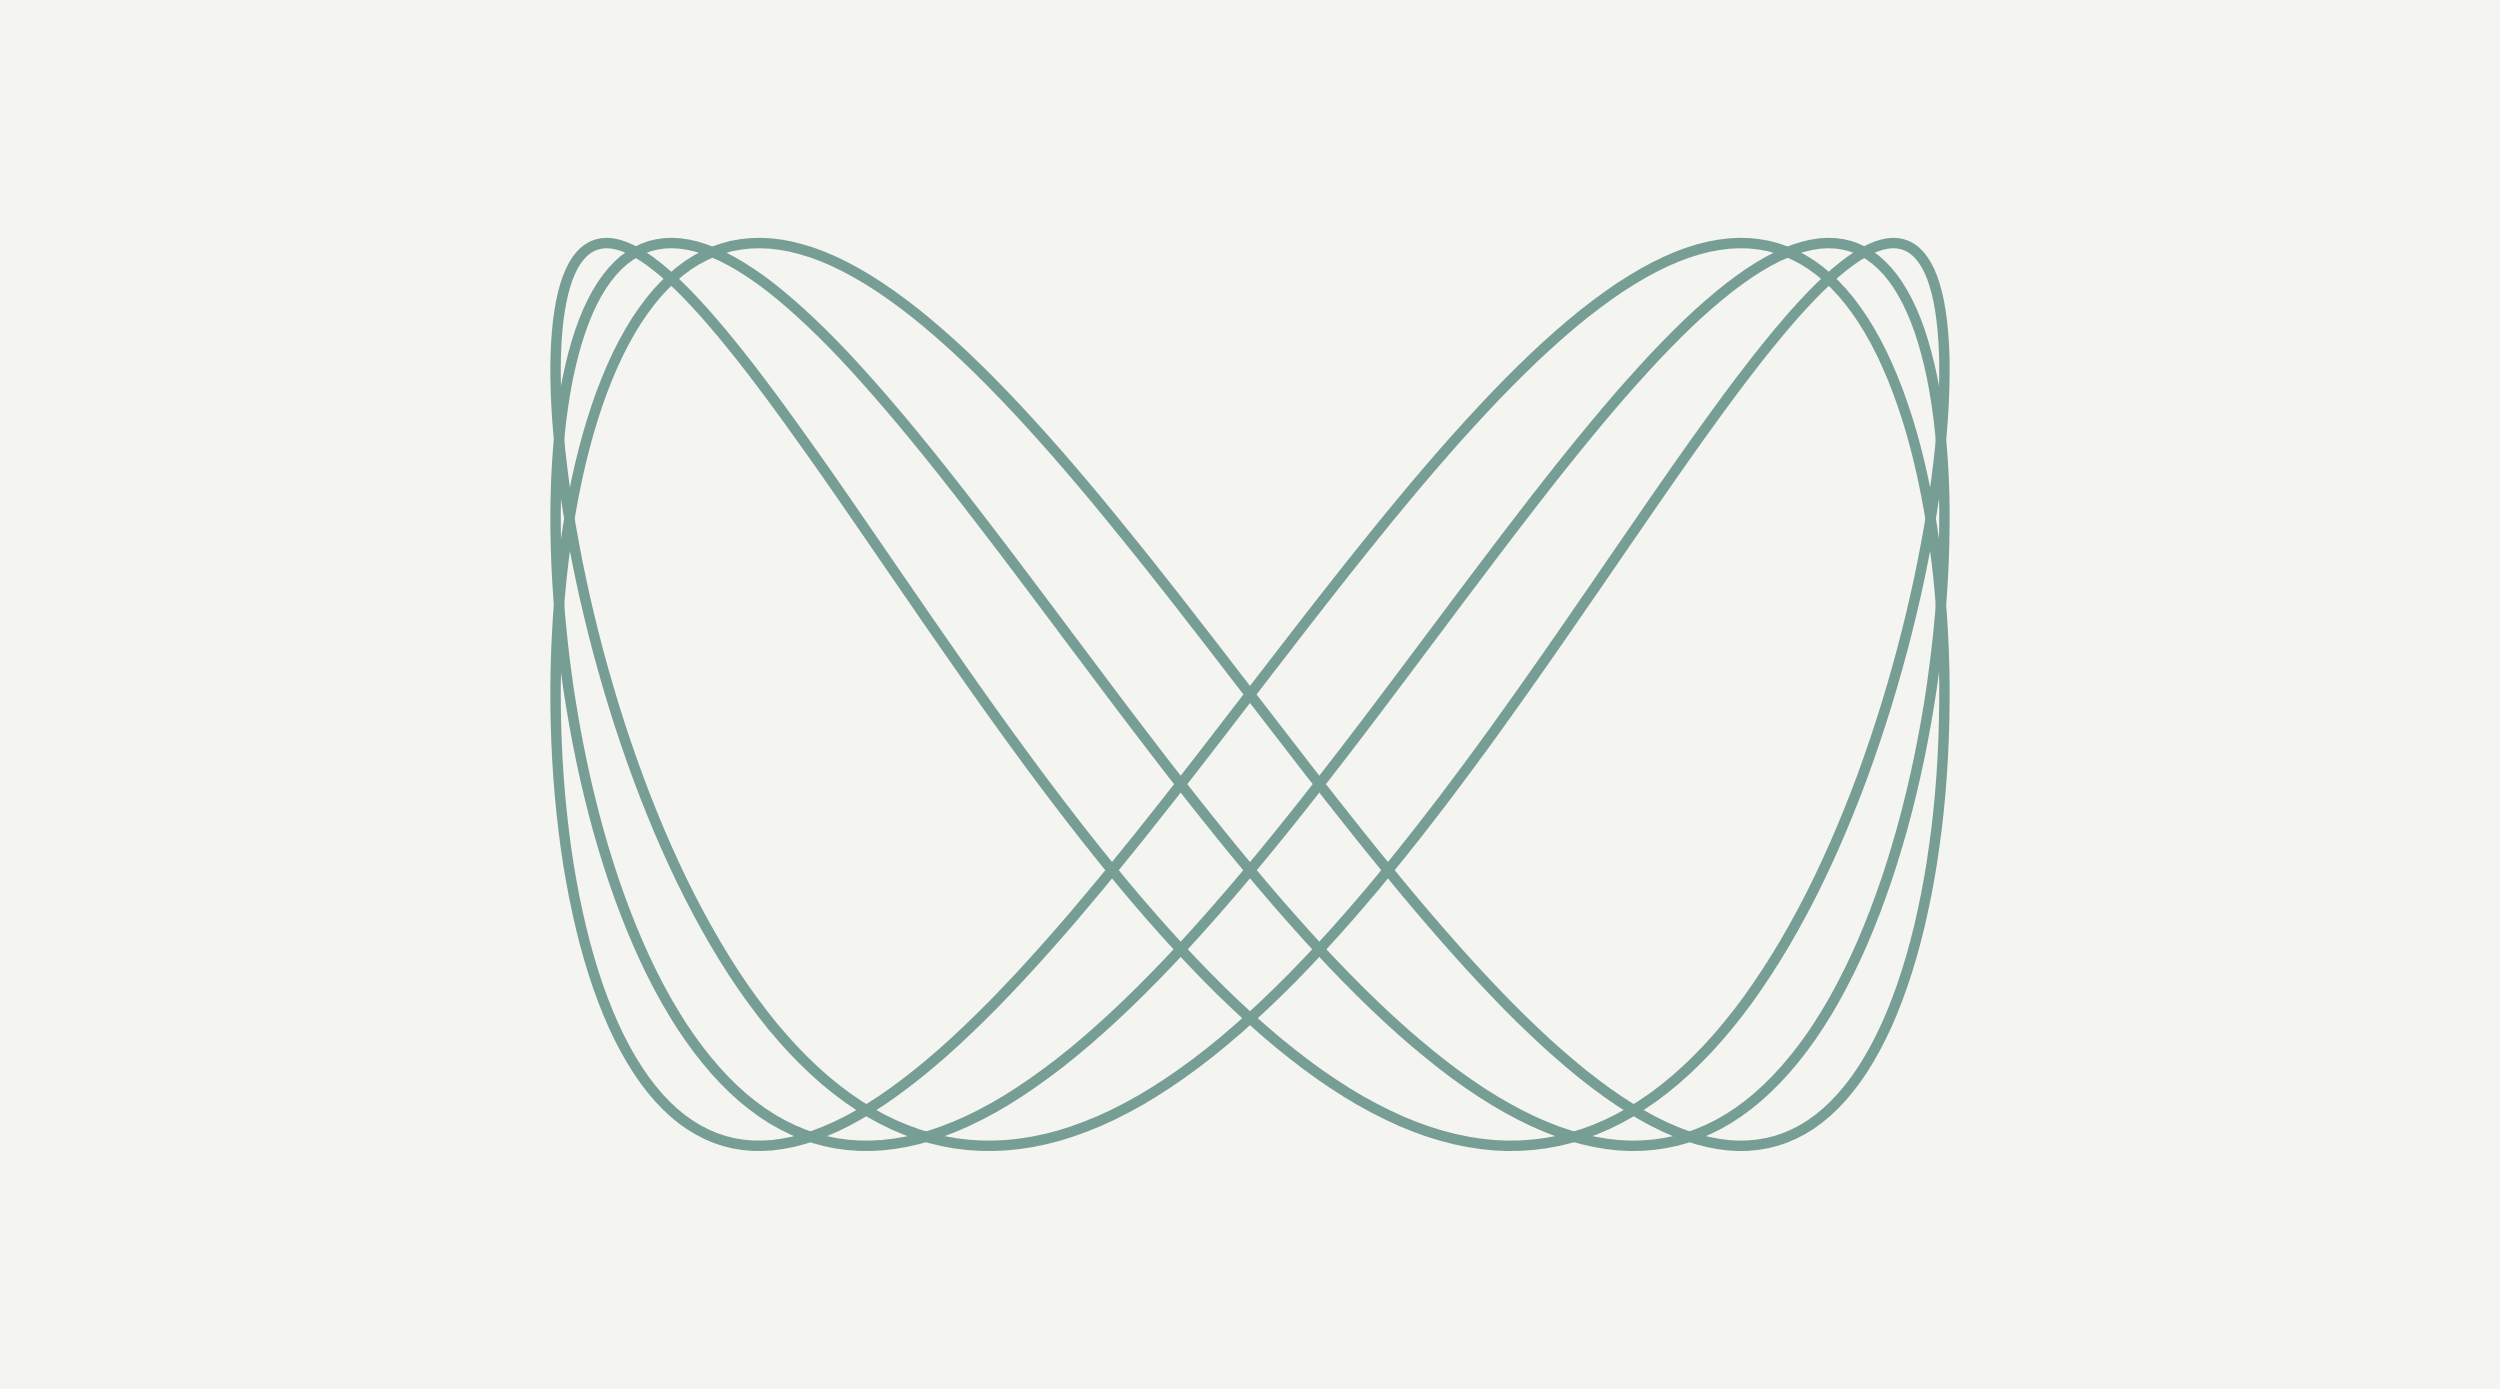
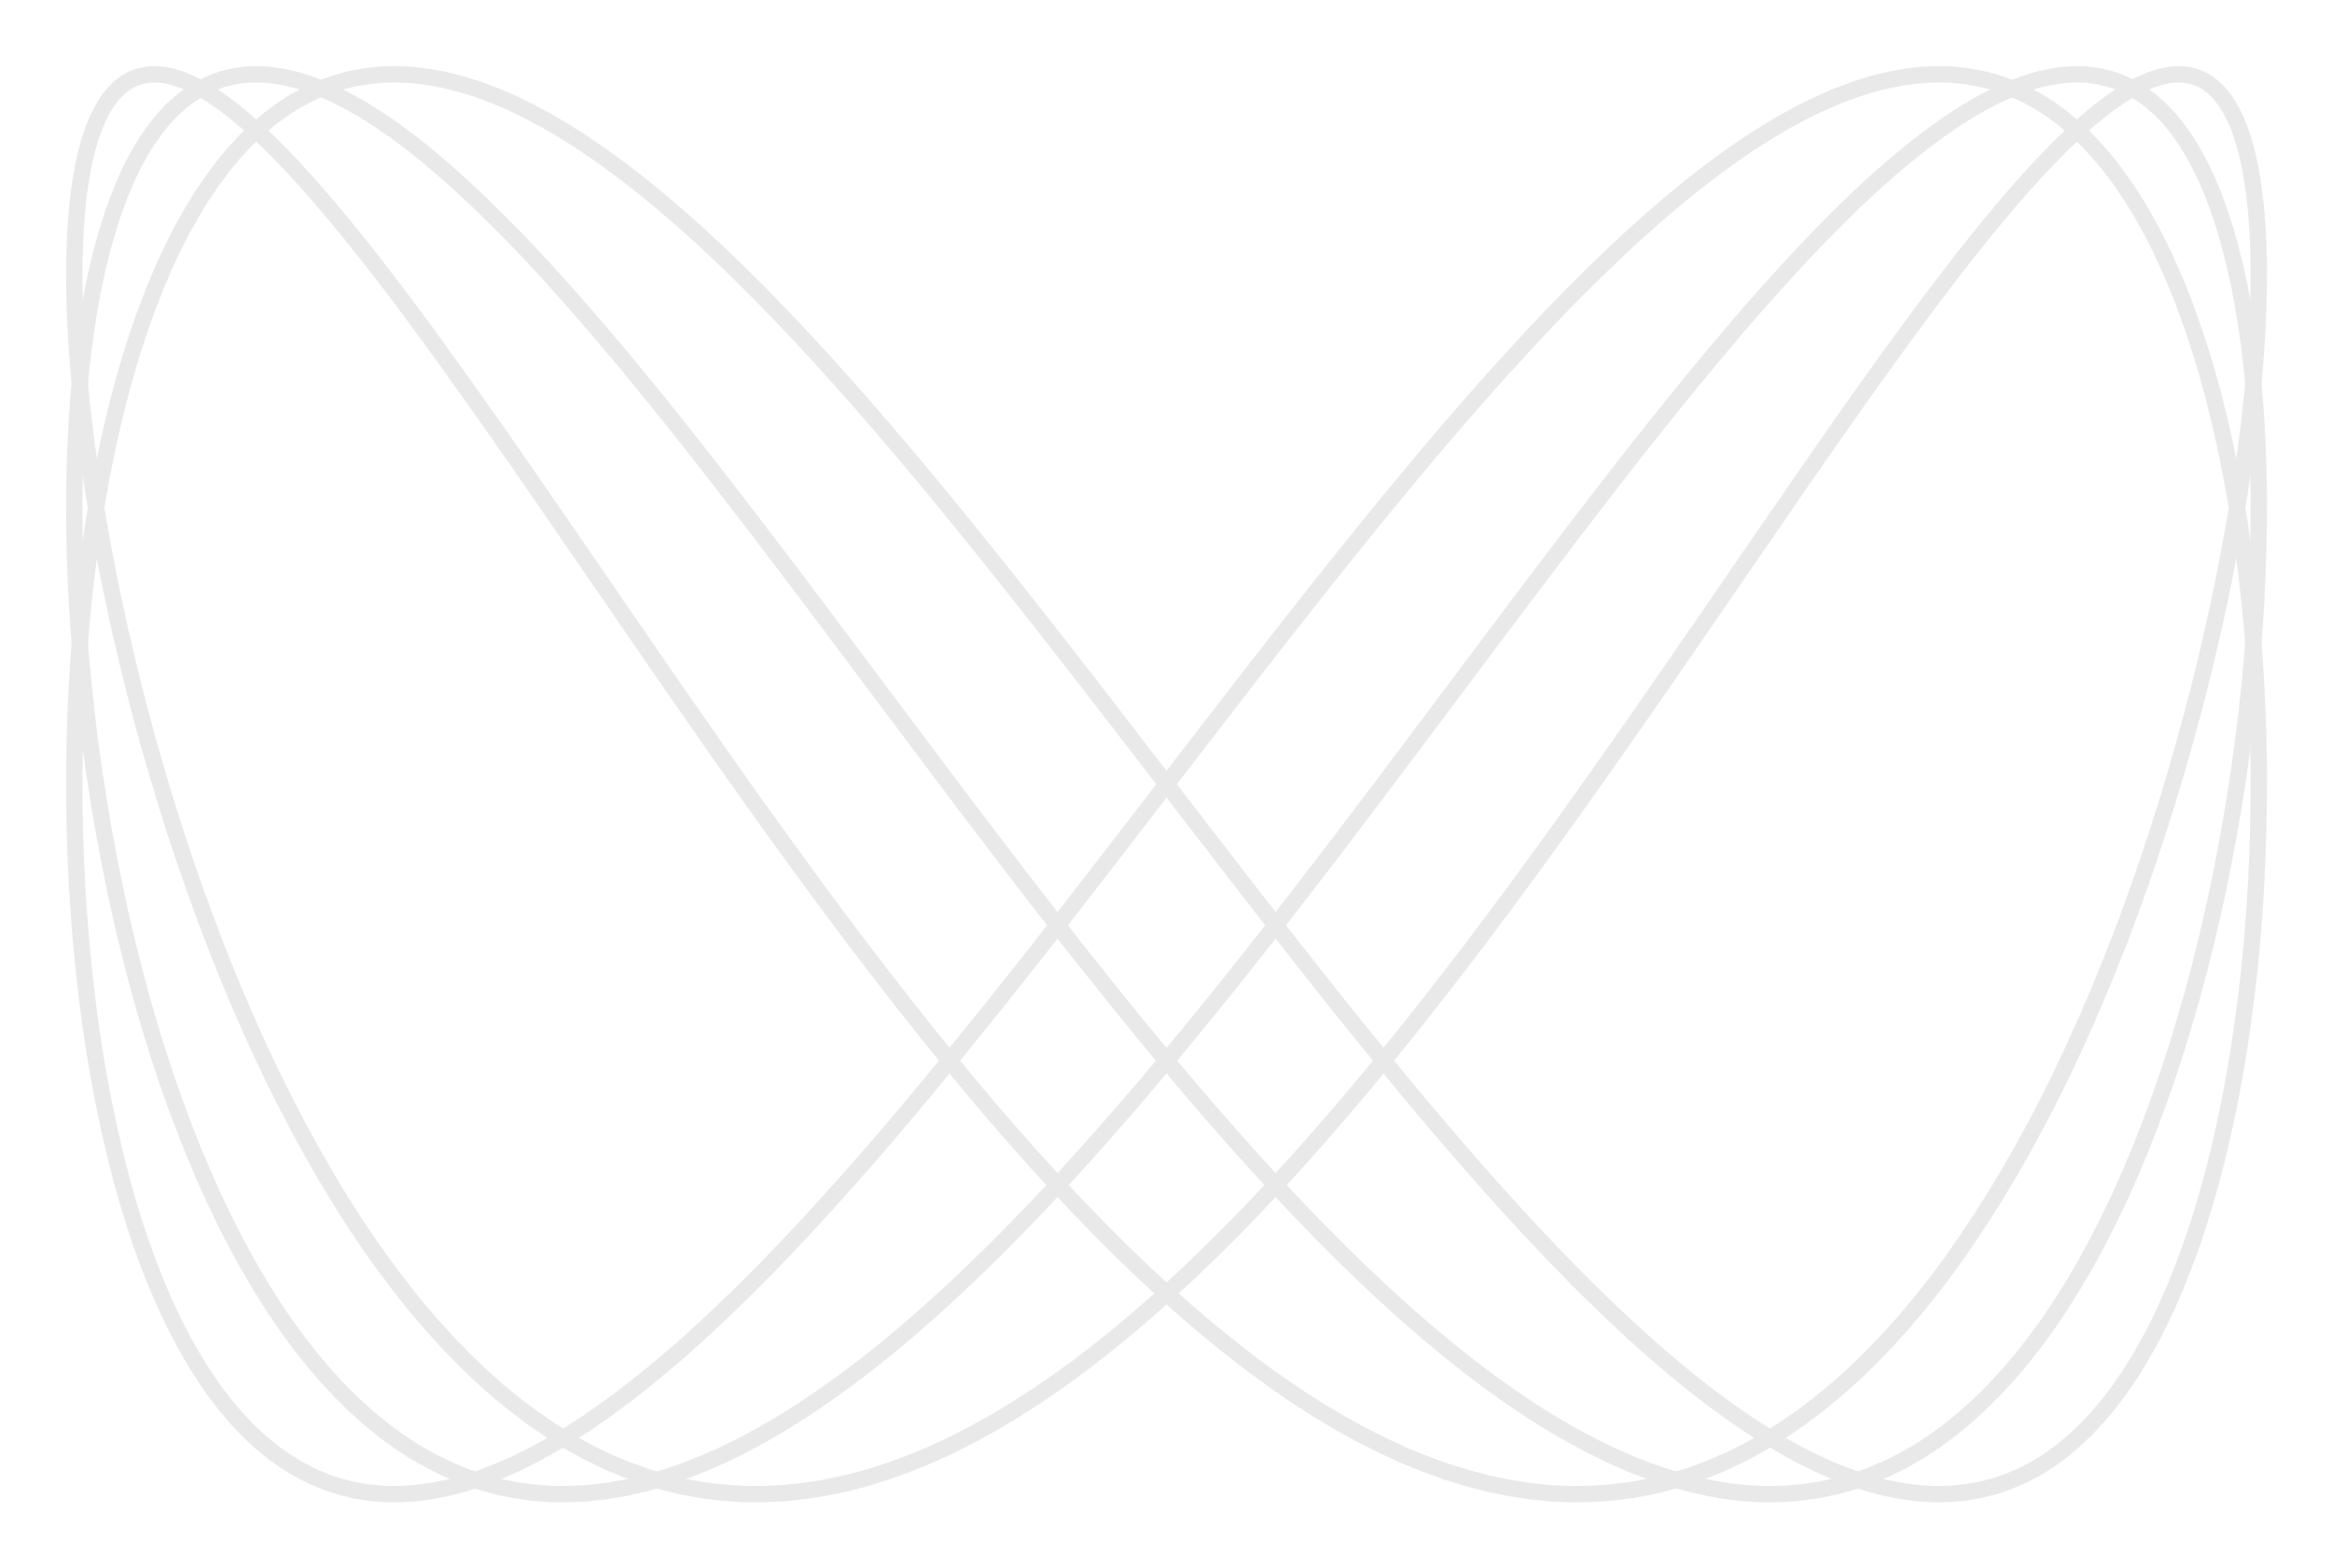
- <svg xmlns="http://www.w3.org/2000/svg" viewBox="0 0 360 200" fill="none">
-   <rect width="360" height="200" fill="#f4f4f1" />
-   <g stroke="#58887e" stroke-width="1.5" stroke-linecap="round" stroke-linejoin="round" opacity=".8">
+ <svg xmlns="http://www.w3.org/2000/svg" viewBox="73.2 28.2 213.5 143.5" fill="none">
+   <g stroke="#e4e4e4" stroke-width="1.5" stroke-linecap="round" stroke-linejoin="round" opacity=".8">
    <path d="M180.00 100.00L182.00 102.60L184.00 105.19L186.00 107.78L187.99 110.36L189.98 112.91L191.97 115.45L193.95 117.96L195.93 120.45L197.90 122.90L199.87 125.31L201.82 127.69L203.77 130.02L205.71 132.30L207.64 134.53L209.55 136.70L211.46 138.82L213.35 140.87L215.23 142.86L217.09 144.78L218.94 146.63L220.78 148.40L222.59 150.10L224.39 151.71L226.18 153.25L227.94 154.70L229.69 156.06L231.41 157.33L233.12 158.51L234.80 159.59L236.46 160.58L238.10 161.48L239.72 162.27L241.31 162.97L242.88 163.56L244.42 164.05L245.94 164.44L247.43 164.73L248.89 164.92L250.33 165.00L251.74 164.97L253.11 164.84L254.46 164.61L255.78 164.28L257.07 163.84L258.33 163.30L259.56 162.66L260.76 161.92L261.92 161.08L263.05 160.14L264.15 159.10L265.21 157.98L266.24 156.75L267.24 155.44L268.20 154.04L269.12 152.55L270.01 150.98L270.86 149.33L271.68 147.60L272.46 145.79L273.20 143.91L273.91 141.95L274.58 139.93L275.21 137.85L275.80 135.71L276.36 133.51L276.87 131.25L277.35 128.95L277.79 126.60L278.19 124.21L278.54 121.77L278.87 119.31L279.15 116.81L279.39 114.29L279.59 111.74L279.75 109.17L279.87 106.59L279.95 104.00L279.99 101.40L280.00 98.80L279.96 96.21L279.88 93.61L279.76 91.03L279.60 88.46L279.40 85.92L279.17 83.39L278.89 80.89L278.57 78.42L278.22 75.99L277.82 73.59L277.38 71.24L276.91 68.93L276.40 66.67L275.85 64.47L275.26 62.32L274.63 60.23L273.96 58.21L273.26 56.25L272.52 54.36L271.74 52.55L270.93 50.81L270.08 49.15L269.19 47.57L268.27 46.08L267.31 44.67L266.32 43.35L265.29 42.12L264.23 40.98L263.14 39.94L262.01 38.99L260.85 38.15L259.66 37.40L258.43 36.75L257.18 36.20L255.89 35.75L254.57 35.41L253.22 35.17L251.85 35.03L250.44 35.00L249.01 35.07L247.55 35.25L246.06 35.53L244.54 35.91L243.00 36.40L241.44 36.98L239.85 37.67L238.23 38.46L236.60 39.34L234.94 40.33L233.25 41.40L231.55 42.58L229.83 43.84L228.08 45.19L226.32 46.63L224.54 48.16L222.74 49.77L220.92 51.46L219.09 53.23L217.24 55.07L215.38 56.98L213.50 58.97L211.61 61.02L209.70 63.13L207.79 65.30L205.86 67.52L203.92 69.80L201.98 72.13L200.02 74.50L198.06 76.91L196.09 79.36L194.11 81.84L192.13 84.35L190.14 86.88L188.15 89.44L186.16 92.01L184.16 94.60L182.16 97.19L180.16 99.79L178.16 102.39L176.16 104.99L174.16 107.58L172.17 110.15L170.18 112.71L168.19 115.25L166.20 117.76L164.23 120.25L162.25 122.70L160.29 125.12L158.33 127.50L156.38 129.83L154.45 132.12L152.52 134.35L150.60 136.53L148.69 138.65L146.80 140.71L144.92 142.70L143.06 144.63L141.20 146.48L139.37 148.26L137.55 149.97L135.75 151.59L133.96 153.13L132.20 154.58L130.45 155.95L128.72 157.23L127.02 158.42L125.33 159.51L123.67 160.51L122.03 161.41L120.41 162.21L118.81 162.91L117.24 163.52L115.70 164.02L114.18 164.42L112.69 164.71L111.22 164.91L109.79 164.99L108.38 164.98L106.99 164.86L105.64 164.64L104.32 164.31L103.03 163.88L101.77 163.35L100.54 162.71L99.34 161.98L98.17 161.15L97.04 160.22L95.94 159.19L94.87 158.07L93.84 156.85L92.84 155.55L91.88 154.15L90.95 152.67L90.06 151.11L89.20 149.46L88.38 147.74L87.60 145.93L86.85 144.06L86.14 142.11L85.47 140.10L84.84 138.02L84.24 135.88L83.69 133.68L83.17 131.43L82.69 129.13L82.25 126.79L81.84 124.40L81.48 121.97L81.16 119.51L80.88 117.01L80.63 114.49L80.43 111.94L80.26 109.38L80.14 106.80L80.05 104.21L80.01 101.61L80.00 99.01L80.04 96.41L80.11 93.82L80.23 91.24L80.38 88.67L80.58 86.12L80.81 83.59L81.09 81.09L81.40 78.62L81.75 76.18L82.15 73.78L82.58 71.42L83.05 69.11L83.56 66.85L84.11 64.64L84.69 62.49L85.32 60.39L85.98 58.36L86.68 56.40L87.42 54.51L88.19 52.69L89.00 50.94L89.85 49.28L90.74 47.69L91.65 46.19L92.61 44.78L93.60 43.45L94.62 42.21L95.68 41.07L96.77 40.02L97.90 39.07L99.06 38.21L100.25 37.45L101.47 36.80L102.72 36.24L104.01 35.79L105.32 35.43L106.67 35.19L108.04 35.04L109.45 35.00L110.88 35.06L112.34 35.23L113.82 35.50L115.33 35.88L116.87 36.35L118.44 36.93L120.03 37.61L121.64 38.39L123.27 39.27L124.93 40.24L126.61 41.31L128.31 42.48L130.04 43.74L131.78 45.08L133.54 46.52L135.32 48.04L137.12 49.64L138.93 51.32L140.76 53.08L142.61 54.92L144.47 56.83L146.35 58.81L148.24 60.85L150.14 62.96L152.06 65.12L153.98 67.34L155.92 69.62L157.87 71.94L159.82 74.31L161.78 76.72L163.75 79.16L165.73 81.64L167.71 84.15L169.70 86.68L171.69 89.24L173.69 91.81L175.68 94.39L177.68 96.99L179.68 99.59" />
    <path d="M180.00 125.31L182.00 127.69L184.00 130.02L186.00 132.30L187.99 134.53L189.98 136.70L191.97 138.82L193.95 140.87L195.93 142.86L197.90 144.78L199.87 146.63L201.82 148.40L203.77 150.10L205.71 151.71L207.64 153.25L209.55 154.70L211.46 156.06L213.35 157.33L215.23 158.51L217.09 159.59L218.94 160.58L220.78 161.48L222.59 162.27L224.39 162.97L226.18 163.56L227.94 164.05L229.69 164.44L231.41 164.73L233.12 164.92L234.80 165.00L236.46 164.97L238.10 164.84L239.72 164.61L241.31 164.28L242.88 163.84L244.42 163.30L245.94 162.66L247.43 161.92L248.89 161.08L250.33 160.14L251.74 159.10L253.11 157.98L254.46 156.75L255.78 155.44L257.07 154.04L258.33 152.55L259.56 150.98L260.76 149.33L261.92 147.60L263.05 145.79L264.15 143.91L265.21 141.95L266.24 139.93L267.24 137.85L268.20 135.71L269.12 133.51L270.01 131.25L270.86 128.95L271.68 126.60L272.46 124.21L273.20 121.77L273.91 119.31L274.58 116.81L275.21 114.29L275.80 111.74L276.36 109.17L276.87 106.59L277.35 104.00L277.79 101.40L278.19 98.80L278.54 96.21L278.87 93.61L279.15 91.03L279.39 88.46L279.59 85.92L279.75 83.39L279.87 80.89L279.95 78.42L279.99 75.99L280.00 73.59L279.96 71.24L279.88 68.93L279.76 66.67L279.60 64.47L279.40 62.32L279.17 60.23L278.89 58.21L278.57 56.25L278.22 54.36L277.82 52.55L277.38 50.81L276.91 49.15L276.40 47.57L275.85 46.08L275.26 44.67L274.63 43.35L273.96 42.12L273.26 40.98L272.52 39.94L271.74 38.99L270.93 38.15L270.08 37.40L269.19 36.75L268.27 36.20L267.31 35.75L266.32 35.41L265.29 35.17L264.23 35.03L263.14 35.00L262.01 35.07L260.85 35.25L259.66 35.53L258.43 35.91L257.18 36.40L255.89 36.98L254.57 37.67L253.22 38.46L251.85 39.34L250.44 40.33L249.01 41.40L247.55 42.58L246.06 43.84L244.54 45.19L243.00 46.63L241.44 48.16L239.85 49.77L238.23 51.46L236.60 53.23L234.94 55.07L233.25 56.98L231.55 58.97L229.83 61.02L228.08 63.13L226.32 65.30L224.54 67.52L222.74 69.80L220.92 72.13L219.09 74.50L217.24 76.91L215.38 79.36L213.50 81.84L211.61 84.35L209.70 86.88L207.79 89.44L205.86 92.01L203.92 94.60L201.98 97.19L200.02 99.79L198.06 102.39L196.09 104.99L194.11 107.58L192.13 110.15L190.14 112.71L188.15 115.25L186.16 117.76L184.16 120.25L182.16 122.70L180.16 125.12L178.16 127.50L176.16 129.83L174.16 132.12L172.17 134.35L170.18 136.53L168.19 138.65L166.20 140.71L164.23 142.70L162.25 144.63L160.29 146.48L158.33 148.26L156.38 149.97L154.45 151.59L152.52 153.13L150.60 154.58L148.69 155.95L146.80 157.23L144.92 158.42L143.06 159.51L141.20 160.51L139.37 161.41L137.55 162.21L135.75 162.91L133.96 163.52L132.20 164.02L130.45 164.42L128.72 164.71L127.02 164.91L125.33 164.99L123.67 164.98L122.03 164.86L120.41 164.64L118.81 164.31L117.24 163.88L115.70 163.35L114.18 162.71L112.69 161.98L111.22 161.15L109.79 160.22L108.38 159.19L106.99 158.07L105.64 156.85L104.32 155.55L103.03 154.15L101.77 152.67L100.54 151.11L99.34 149.46L98.17 147.74L97.04 145.93L95.94 144.06L94.87 142.11L93.84 140.10L92.84 138.02L91.88 135.88L90.95 133.68L90.06 131.43L89.20 129.13L88.38 126.79L87.60 124.40L86.85 121.97L86.14 119.51L85.47 117.01L84.84 114.49L84.24 111.94L83.69 109.38L83.17 106.80L82.69 104.21L82.25 101.61L81.84 99.01L81.48 96.41L81.16 93.82L80.88 91.24L80.63 88.67L80.43 86.12L80.26 83.59L80.14 81.09L80.05 78.62L80.01 76.18L80.00 73.78L80.04 71.42L80.11 69.11L80.23 66.85L80.38 64.64L80.58 62.49L80.81 60.39L81.09 58.36L81.40 56.40L81.75 54.51L82.15 52.69L82.58 50.94L83.05 49.28L83.56 47.69L84.11 46.19L84.69 44.78L85.32 43.45L85.98 42.21L86.68 41.07L87.42 40.02L88.19 39.07L89.00 38.21L89.85 37.45L90.74 36.80L91.65 36.24L92.61 35.79L93.60 35.43L94.62 35.19L95.68 35.04L96.77 35.00L97.90 35.06L99.06 35.23L100.25 35.50L101.47 35.88L102.72 36.35L104.01 36.93L105.32 37.61L106.67 38.39L108.04 39.27L109.45 40.24L110.88 41.31L112.34 42.48L113.82 43.74L115.33 45.08L116.87 46.52L118.44 48.04L120.03 49.64L121.64 51.32L123.27 53.08L124.93 54.92L126.61 56.83L128.31 58.81L130.04 60.85L131.78 62.96L133.54 65.12L135.32 67.34L137.12 69.62L138.93 71.94L140.76 74.31L142.61 76.72L144.47 79.16L146.35 81.64L148.24 84.15L150.14 86.68L152.06 89.24L153.98 91.81L155.92 94.39L157.87 96.99L159.82 99.59L161.78 102.19L163.75 104.78L165.73 107.37L167.71 109.95L169.70 112.51L171.69 115.05L173.69 117.56L175.68 120.05L177.68 122.51L179.68 124.93" />
    <path d="M180.00 146.63L182.00 148.40L184.00 150.10L186.00 151.71L187.99 153.25L189.98 154.70L191.97 156.06L193.95 157.33L195.93 158.51L197.90 159.59L199.87 160.58L201.82 161.48L203.77 162.27L205.71 162.97L207.64 163.56L209.55 164.05L211.46 164.44L213.35 164.73L215.23 164.92L217.09 165.00L218.94 164.97L220.78 164.84L222.59 164.61L224.39 164.28L226.18 163.84L227.94 163.30L229.69 162.66L231.41 161.92L233.12 161.08L234.80 160.14L236.46 159.10L238.10 157.98L239.72 156.75L241.31 155.44L242.88 154.04L244.42 152.55L245.94 150.98L247.43 149.33L248.89 147.60L250.33 145.79L251.74 143.91L253.11 141.95L254.46 139.93L255.78 137.85L257.07 135.71L258.33 133.51L259.56 131.25L260.76 128.95L261.92 126.60L263.05 124.21L264.15 121.77L265.21 119.31L266.24 116.81L267.24 114.29L268.20 111.74L269.12 109.17L270.01 106.59L270.86 104.00L271.68 101.40L272.46 98.80L273.20 96.21L273.91 93.61L274.58 91.03L275.21 88.46L275.80 85.92L276.36 83.39L276.87 80.89L277.35 78.42L277.79 75.99L278.19 73.59L278.54 71.24L278.87 68.93L279.15 66.67L279.39 64.47L279.59 62.32L279.75 60.23L279.87 58.21L279.95 56.25L279.99 54.36L280.00 52.55L279.96 50.81L279.88 49.15L279.76 47.57L279.60 46.08L279.40 44.67L279.17 43.35L278.89 42.12L278.57 40.98L278.22 39.94L277.82 38.99L277.38 38.15L276.91 37.40L276.40 36.75L275.85 36.20L275.26 35.75L274.63 35.41L273.96 35.17L273.26 35.03L272.52 35.00L271.74 35.07L270.93 35.25L270.08 35.53L269.19 35.91L268.27 36.40L267.31 36.98L266.32 37.67L265.29 38.46L264.23 39.34L263.14 40.33L262.01 41.40L260.85 42.58L259.66 43.84L258.43 45.19L257.18 46.63L255.89 48.16L254.57 49.77L253.22 51.46L251.85 53.23L250.44 55.07L249.01 56.98L247.55 58.97L246.06 61.02L244.54 63.13L243.00 65.30L241.44 67.52L239.85 69.80L238.23 72.13L236.60 74.50L234.94 76.91L233.25 79.36L231.55 81.84L229.83 84.35L228.08 86.88L226.32 89.44L224.54 92.01L222.74 94.60L220.92 97.19L219.09 99.79L217.24 102.39L215.38 104.99L213.50 107.58L211.61 110.15L209.70 112.71L207.79 115.25L205.86 117.76L203.92 120.25L201.98 122.70L200.02 125.12L198.06 127.50L196.09 129.83L194.11 132.12L192.13 134.35L190.14 136.53L188.15 138.65L186.16 140.71L184.16 142.70L182.16 144.63L180.16 146.48L178.16 148.26L176.16 149.97L174.16 151.59L172.17 153.13L170.18 154.58L168.19 155.95L166.20 157.23L164.23 158.42L162.25 159.51L160.29 160.51L158.33 161.41L156.38 162.21L154.45 162.91L152.52 163.52L150.60 164.02L148.69 164.42L146.80 164.71L144.92 164.91L143.06 164.99L141.20 164.98L139.37 164.86L137.55 164.64L135.75 164.31L133.96 163.88L132.20 163.35L130.45 162.71L128.72 161.98L127.02 161.15L125.33 160.22L123.67 159.19L122.03 158.07L120.41 156.85L118.81 155.55L117.24 154.15L115.70 152.67L114.18 151.11L112.69 149.46L111.22 147.74L109.79 145.93L108.38 144.06L106.99 142.11L105.64 140.10L104.32 138.02L103.03 135.88L101.77 133.68L100.54 131.43L99.34 129.13L98.17 126.79L97.04 124.40L95.94 121.97L94.87 119.51L93.84 117.01L92.84 114.49L91.88 111.94L90.95 109.38L90.06 106.80L89.20 104.21L88.38 101.61L87.60 99.01L86.85 96.41L86.14 93.82L85.47 91.24L84.84 88.67L84.24 86.12L83.69 83.59L83.17 81.09L82.69 78.62L82.25 76.18L81.84 73.78L81.48 71.42L81.16 69.11L80.88 66.85L80.63 64.64L80.43 62.49L80.26 60.39L80.14 58.36L80.05 56.40L80.01 54.51L80.00 52.69L80.04 50.94L80.11 49.28L80.23 47.69L80.38 46.19L80.58 44.78L80.81 43.45L81.09 42.21L81.40 41.07L81.75 40.02L82.15 39.07L82.58 38.21L83.05 37.45L83.56 36.80L84.11 36.24L84.69 35.79L85.32 35.43L85.98 35.19L86.68 35.04L87.42 35.00L88.19 35.06L89.00 35.23L89.85 35.50L90.74 35.88L91.65 36.35L92.61 36.93L93.60 37.61L94.62 38.39L95.68 39.27L96.77 40.24L97.90 41.31L99.06 42.48L100.25 43.74L101.47 45.08L102.72 46.52L104.01 48.04L105.32 49.64L106.67 51.32L108.04 53.08L109.45 54.92L110.88 56.83L112.34 58.81L113.82 60.85L115.33 62.96L116.87 65.12L118.44 67.34L120.03 69.62L121.64 71.94L123.27 74.31L124.93 76.72L126.61 79.16L128.31 81.64L130.04 84.15L131.78 86.68L133.54 89.24L135.32 91.81L137.12 94.39L138.93 96.99L140.76 99.59L142.61 102.19L144.47 104.78L146.35 107.37L148.24 109.95L150.14 112.51L152.06 115.05L153.98 117.56L155.92 120.05L157.87 122.51L159.82 124.93L161.78 127.31L163.75 129.65L165.73 131.94L167.71 134.18L169.70 136.36L171.69 138.48L173.69 140.55L175.68 142.55L177.68 144.48L179.68 146.34" />
  </g>
</svg>
